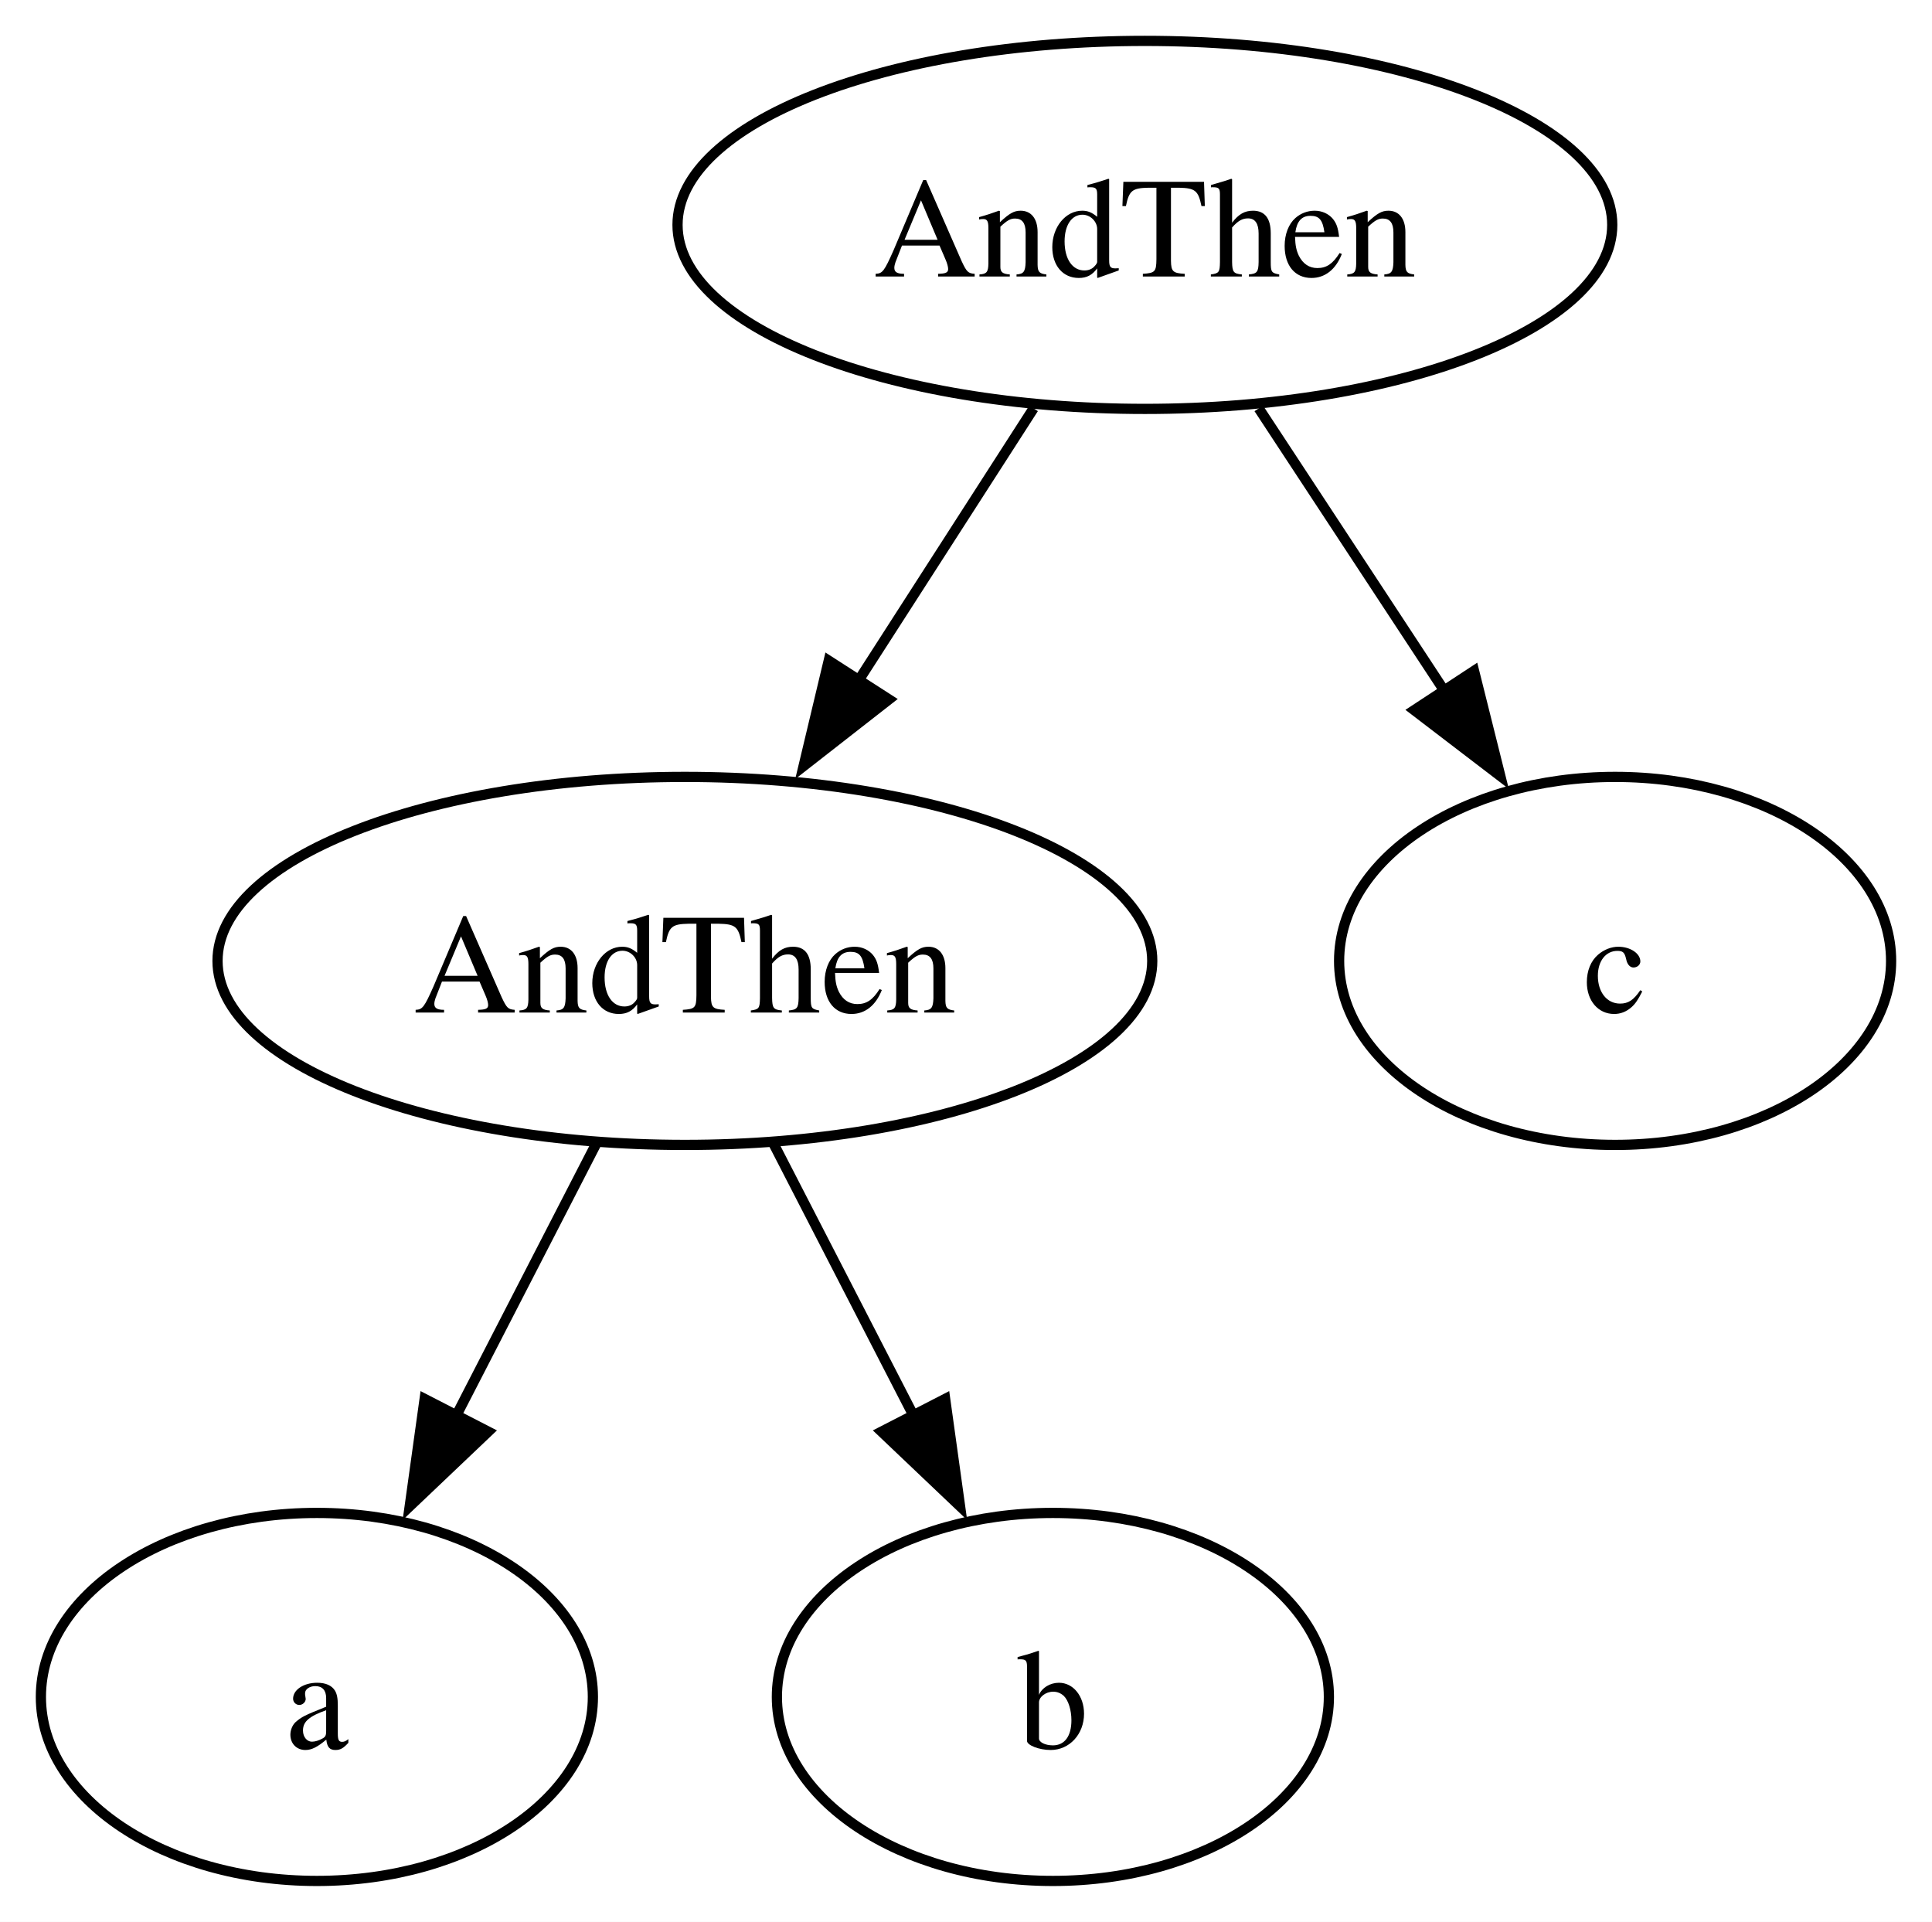
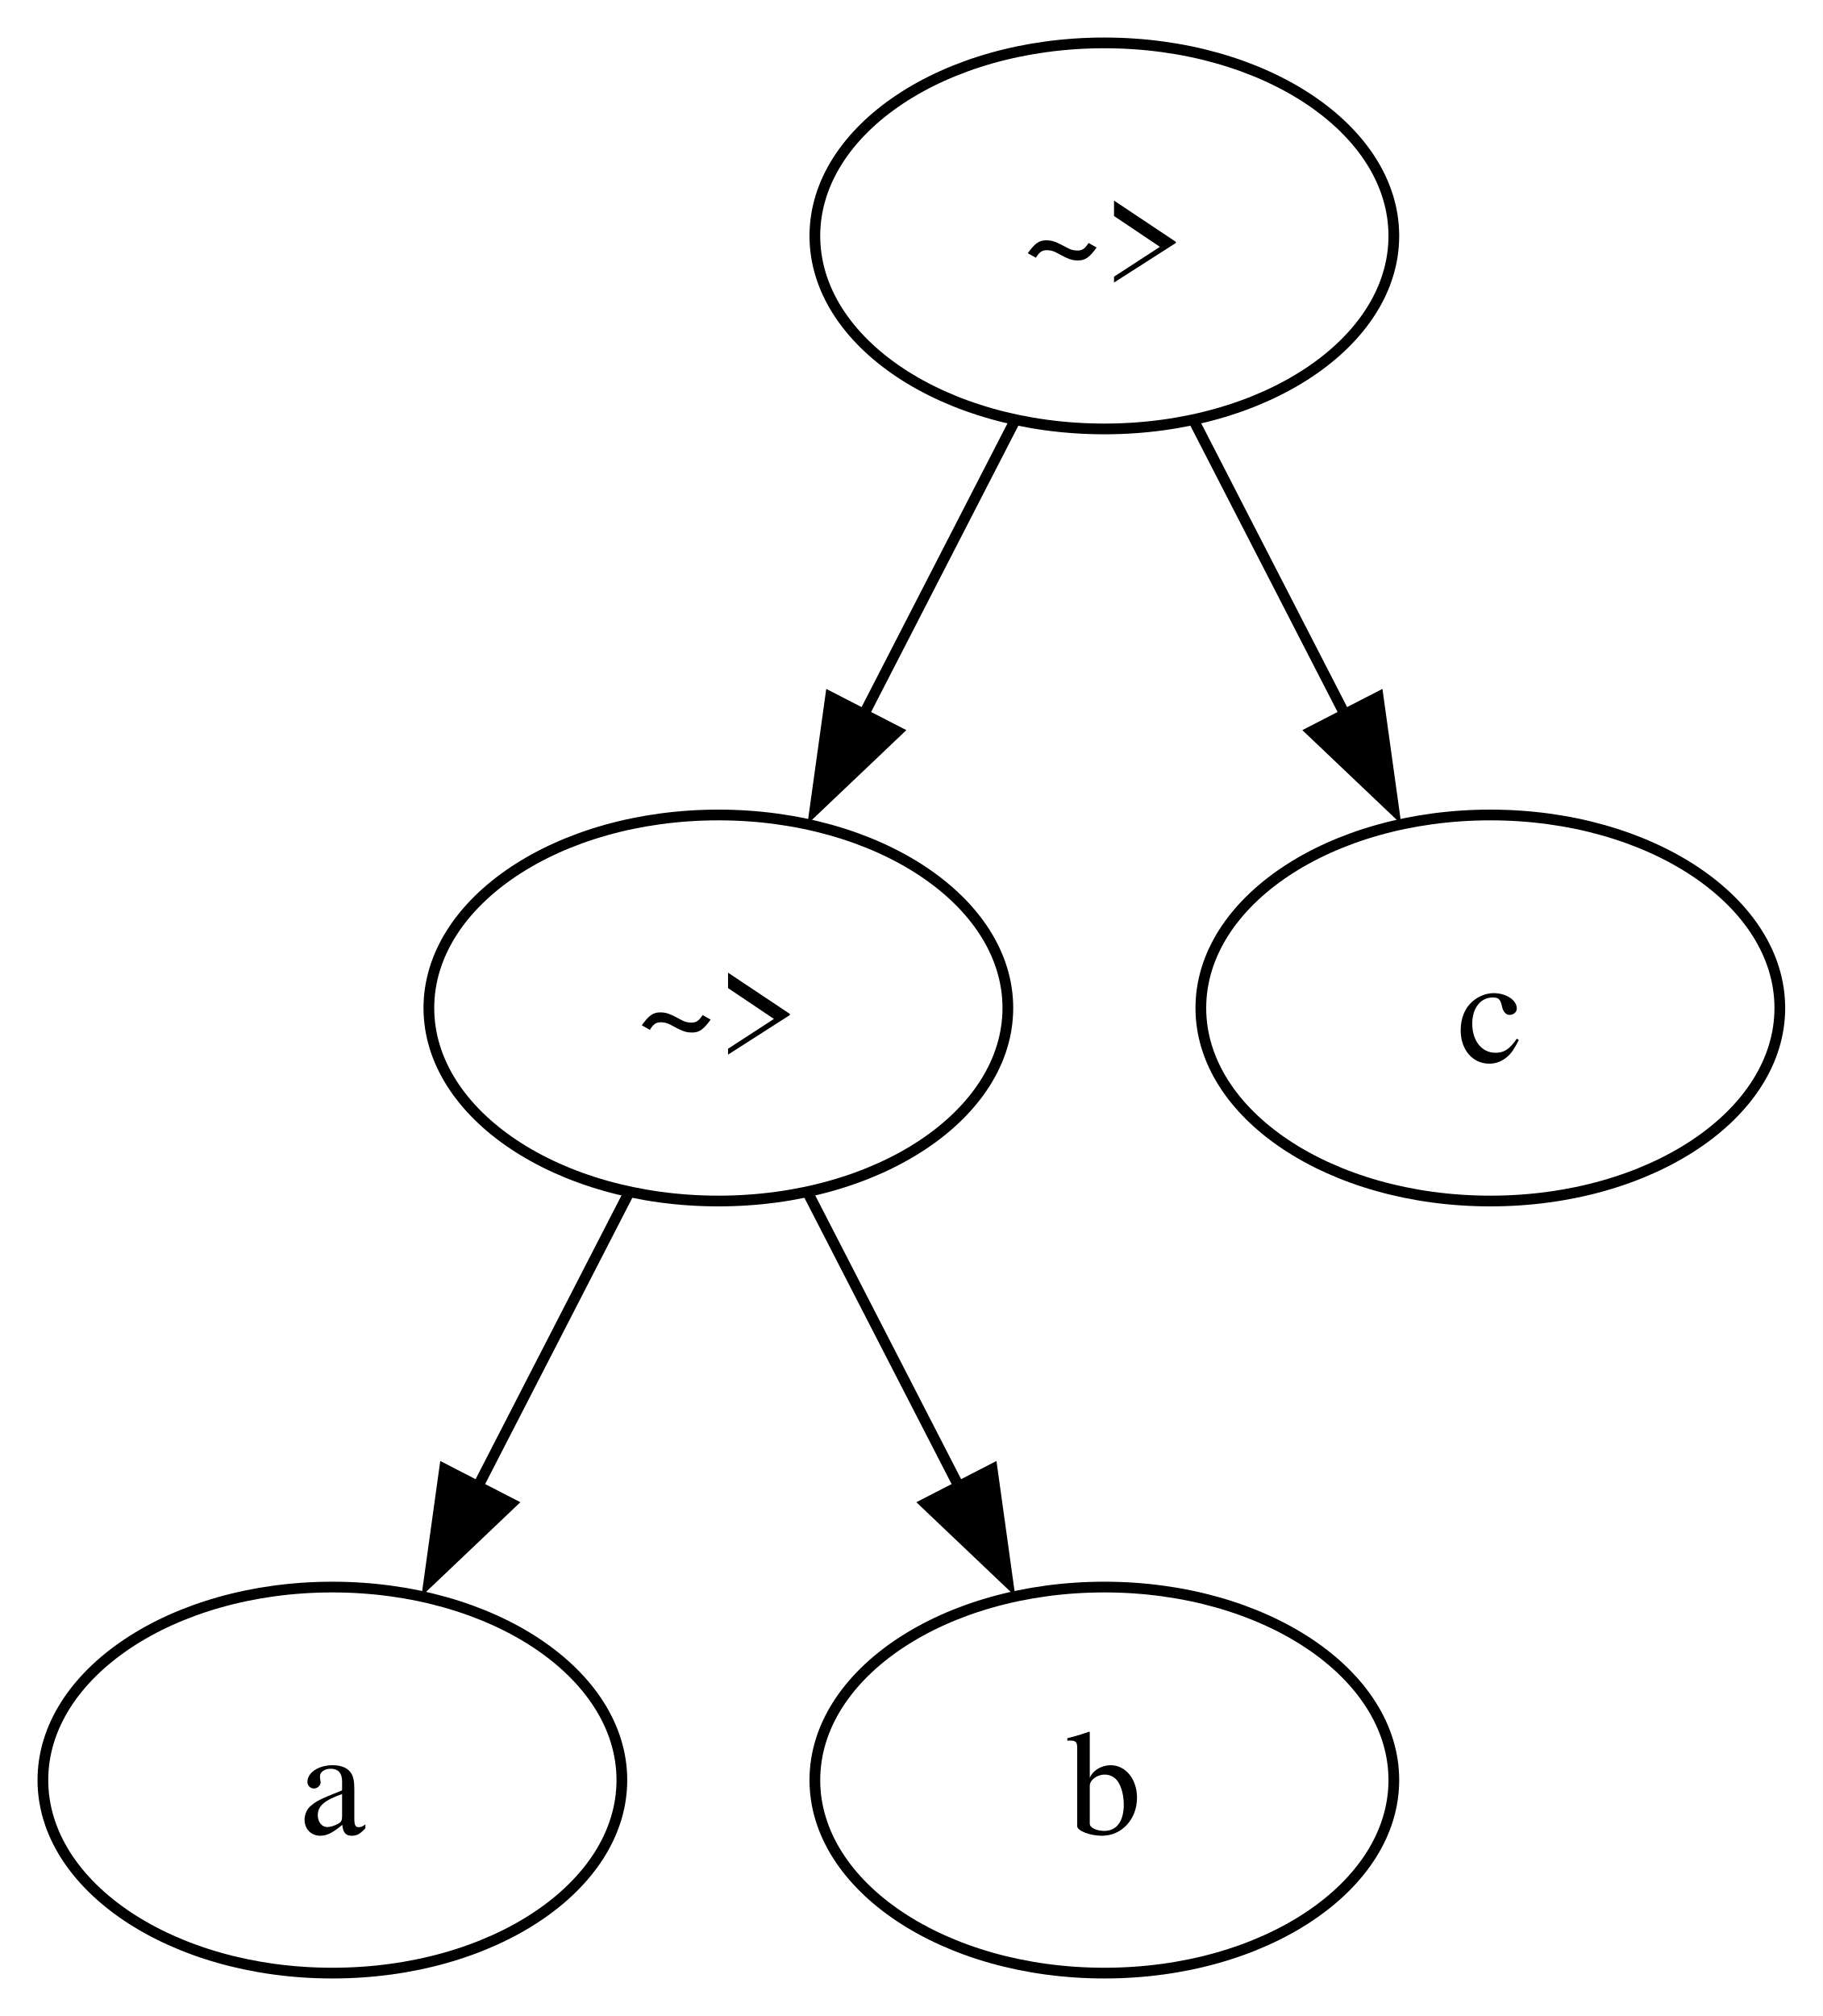
- <svg xmlns="http://www.w3.org/2000/svg" width="189pt" height="188pt" viewBox="0.00 0.00 189.00 188.00">
+ <svg xmlns="http://www.w3.org/2000/svg" width="170pt" height="188pt" viewBox="0.00 0.00 170.00 188.00">
  <g id="graph0" class="graph" transform="scale(1 1) rotate(0) translate(4 184)">
-     <polygon fill="white" stroke="none" points="-4,4 -4,-184 185,-184 185,4 -4,4" />
+     <polygon fill="white" stroke="none" points="-4,4 -4,-184 166,-184 166,4 -4,4" />
    <g id="node1" class="node">
-       <ellipse fill="none" stroke="black" cx="108" cy="-162" rx="45.72" ry="18" />
-       <text xml:space="preserve" text-anchor="middle" x="108" y="-156.95" font-family="Times,serif" font-size="14.00">AndThen</text>
+       <ellipse fill="none" stroke="black" cx="99" cy="-162" rx="27" ry="18" />
+       <text xml:space="preserve" text-anchor="middle" x="99" y="-156.95" font-family="Times,serif" font-size="14.00">~&gt;</text>
    </g>
    <g id="node2" class="node">
-       <ellipse fill="none" stroke="black" cx="63" cy="-90" rx="45.72" ry="18" />
-       <text xml:space="preserve" text-anchor="middle" x="63" y="-84.95" font-family="Times,serif" font-size="14.00">AndThen</text>
+       <ellipse fill="none" stroke="black" cx="63" cy="-90" rx="27" ry="18" />
+       <text xml:space="preserve" text-anchor="middle" x="63" y="-84.95" font-family="Times,serif" font-size="14.00">~&gt;</text>
    </g>
    <g id="edge1" class="edge">
-       <path fill="none" stroke="black" d="M97.11,-144.05C91.97,-136.06 85.71,-126.33 79.97,-117.4" />
-       <polygon fill="black" stroke="black" points="82.96,-115.58 74.61,-109.06 77.07,-119.37 82.96,-115.58" />
+       <path fill="none" stroke="black" d="M90.65,-144.76C86.42,-136.55 81.19,-126.37 76.42,-117.09" />
+       <polygon fill="black" stroke="black" points="79.68,-115.79 72,-108.49 73.46,-118.99 79.68,-115.79" />
    </g>
    <g id="node5" class="node">
-       <ellipse fill="none" stroke="black" cx="154" cy="-90" rx="27" ry="18" />
-       <text xml:space="preserve" text-anchor="middle" x="154" y="-84.95" font-family="Times,serif" font-size="14.00">c</text>
+       <ellipse fill="none" stroke="black" cx="135" cy="-90" rx="27" ry="18" />
+       <text xml:space="preserve" text-anchor="middle" x="135" y="-84.95" font-family="Times,serif" font-size="14.00">c</text>
    </g>
    <g id="edge2" class="edge">
-       <path fill="none" stroke="black" d="M119.14,-144.05C124.6,-135.73 131.3,-125.54 137.36,-116.32" />
-       <polygon fill="black" stroke="black" points="140.2,-118.37 142.77,-108.09 134.35,-114.53 140.2,-118.37" />
+       <path fill="none" stroke="black" d="M107.35,-144.76C111.58,-136.55 116.81,-126.37 121.58,-117.09" />
+       <polygon fill="black" stroke="black" points="124.54,-118.99 126,-108.49 118.32,-115.79 124.54,-118.99" />
    </g>
    <g id="node3" class="node">
      <ellipse fill="none" stroke="black" cx="27" cy="-18" rx="27" ry="18" />
      <text xml:space="preserve" text-anchor="middle" x="27" y="-12.95" font-family="Times,serif" font-size="14.00">a</text>
    </g>
    <g id="edge3" class="edge">
-       <path fill="none" stroke="black" d="M54.29,-72.05C50.16,-64.03 45.13,-54.26 40.52,-45.3" />
-       <polygon fill="black" stroke="black" points="43.76,-43.95 36.08,-36.65 37.54,-47.15 43.76,-43.95" />
+       <path fill="none" stroke="black" d="M54.65,-72.76C50.42,-64.55 45.19,-54.37 40.42,-45.09" />
+       <polygon fill="black" stroke="black" points="43.68,-43.79 36,-36.49 37.46,-46.99 43.68,-43.79" />
    </g>
    <g id="node4" class="node">
      <ellipse fill="none" stroke="black" cx="99" cy="-18" rx="27" ry="18" />
      <text xml:space="preserve" text-anchor="middle" x="99" y="-12.95" font-family="Times,serif" font-size="14.00">b</text>
    </g>
    <g id="edge4" class="edge">
-       <path fill="none" stroke="black" d="M71.71,-72.05C75.84,-64.03 80.87,-54.26 85.48,-45.3" />
-       <polygon fill="black" stroke="black" points="88.46,-47.15 89.92,-36.65 82.24,-43.95 88.46,-47.15" />
+       <path fill="none" stroke="black" d="M71.35,-72.76C75.58,-64.55 80.81,-54.37 85.58,-45.09" />
+       <polygon fill="black" stroke="black" points="88.54,-46.99 90,-36.49 82.32,-43.79 88.54,-46.99" />
    </g>
  </g>
</svg>
